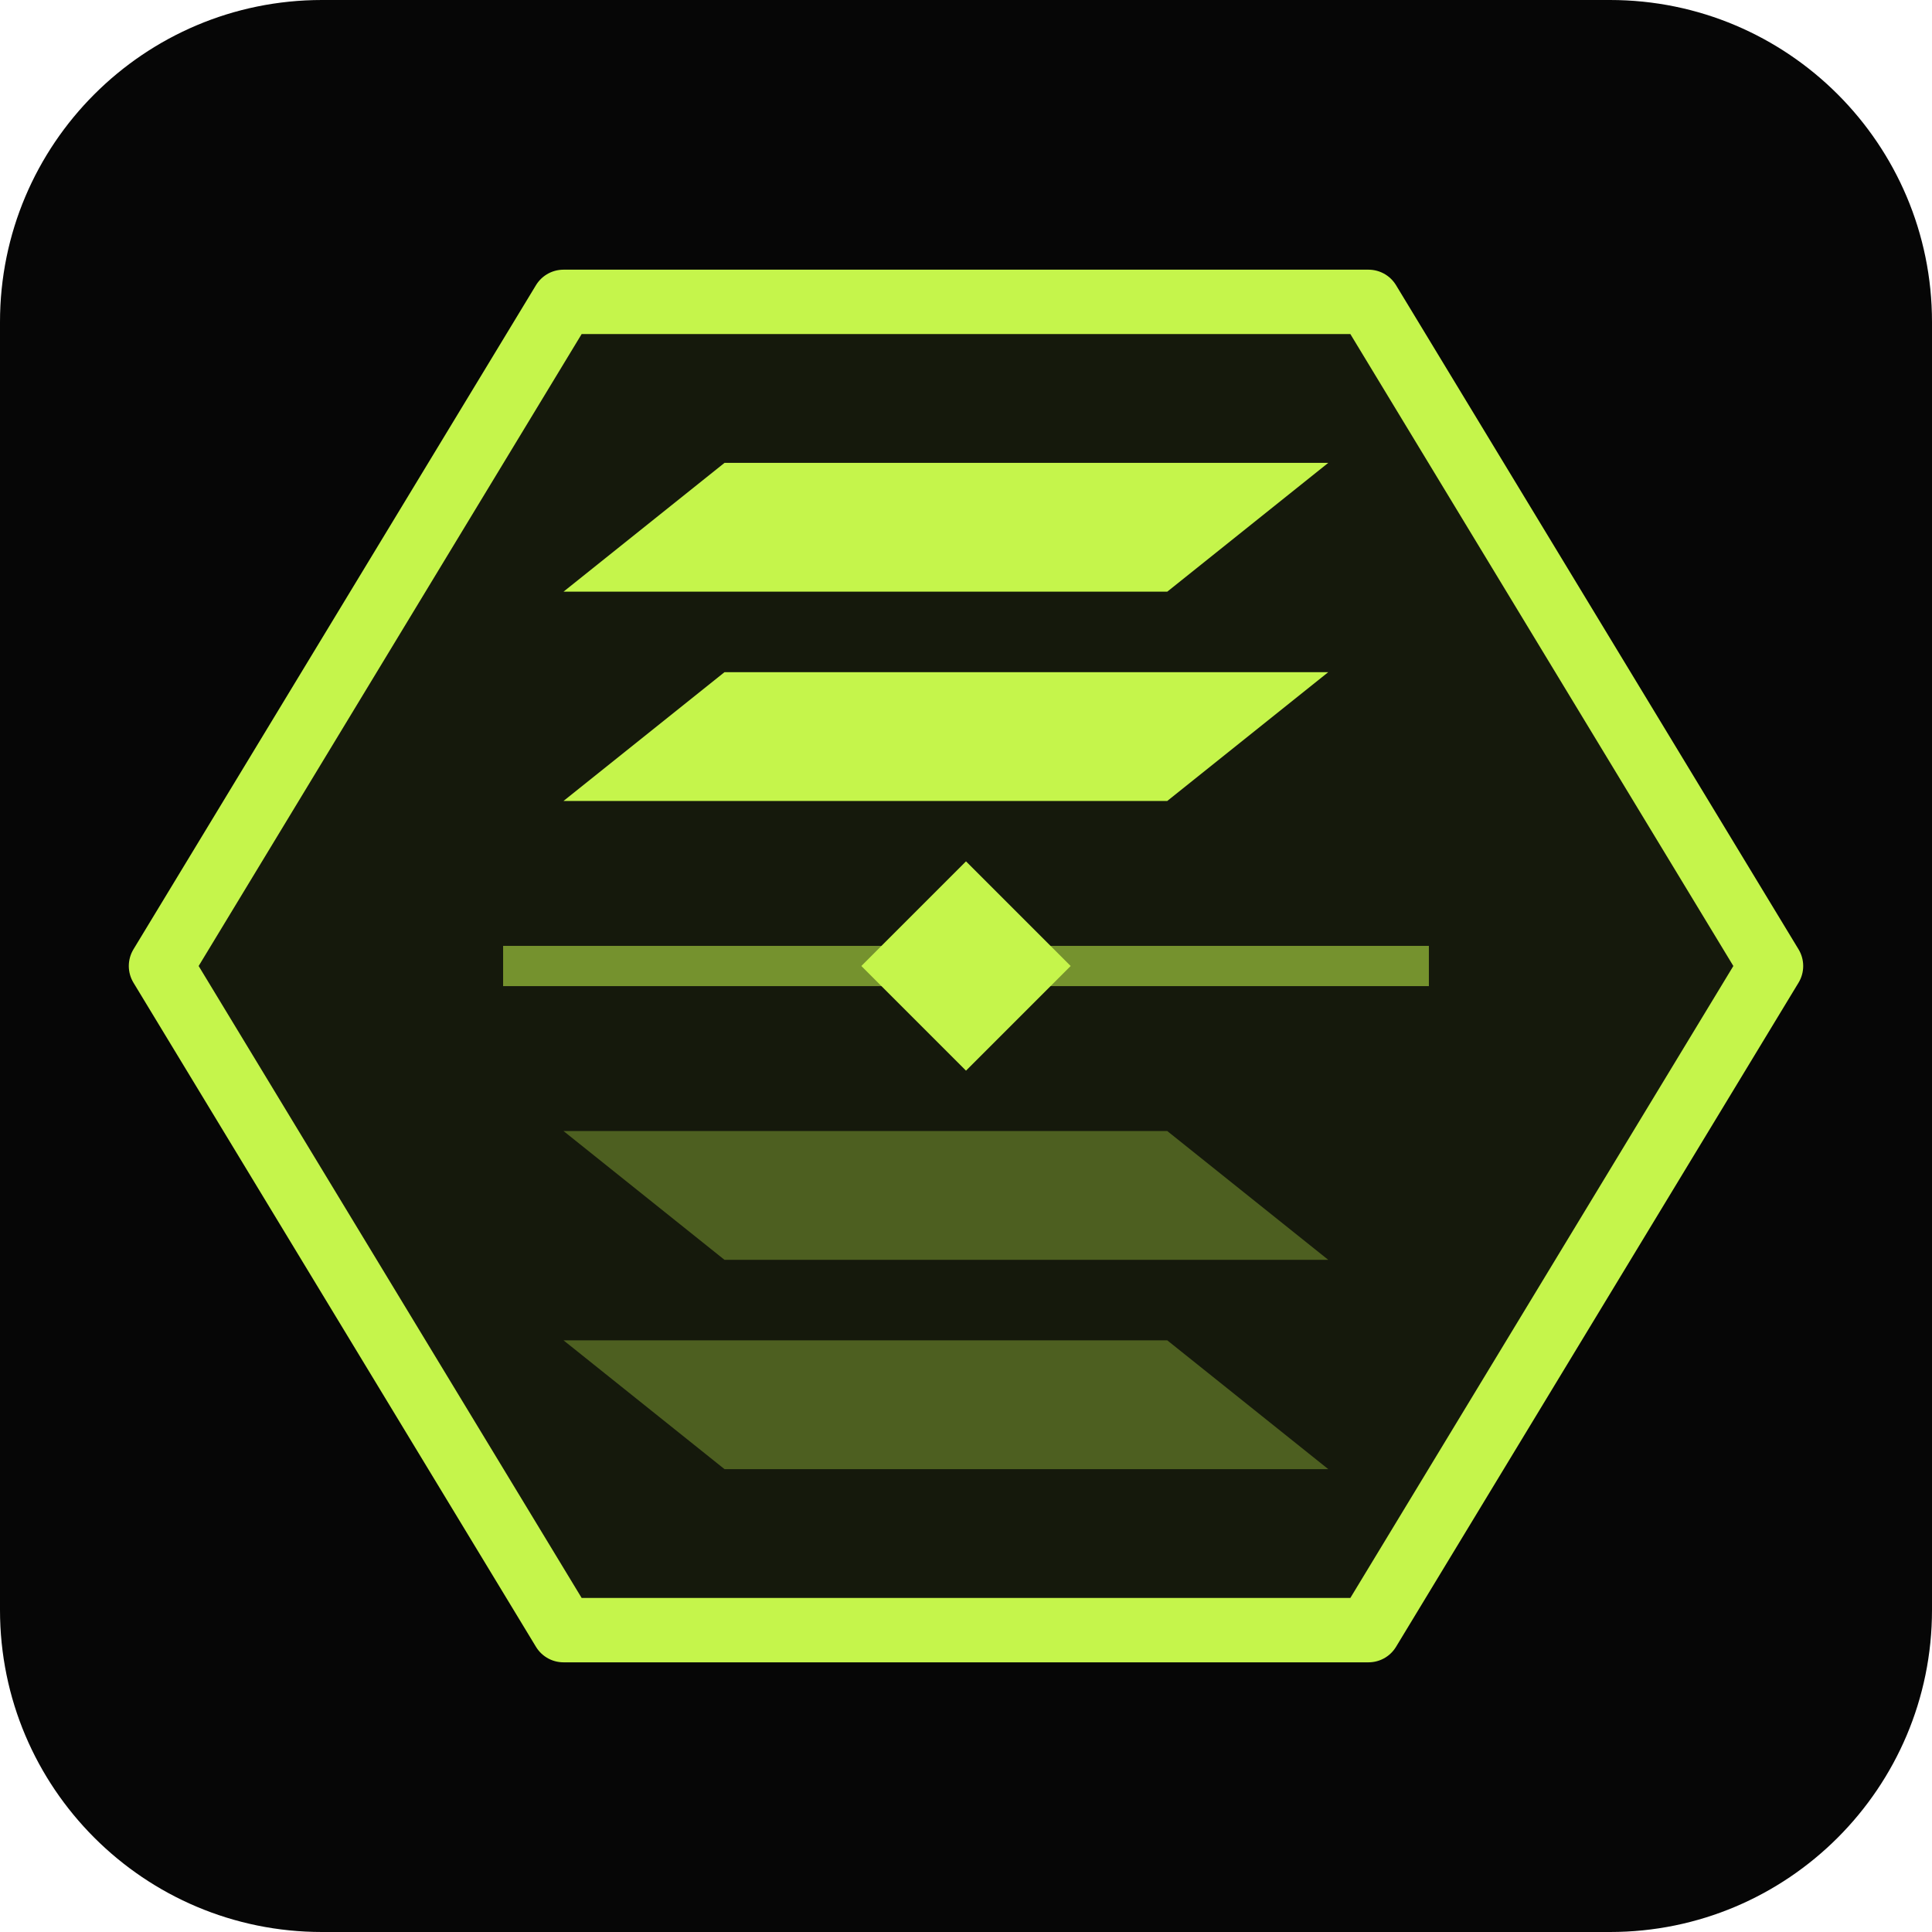
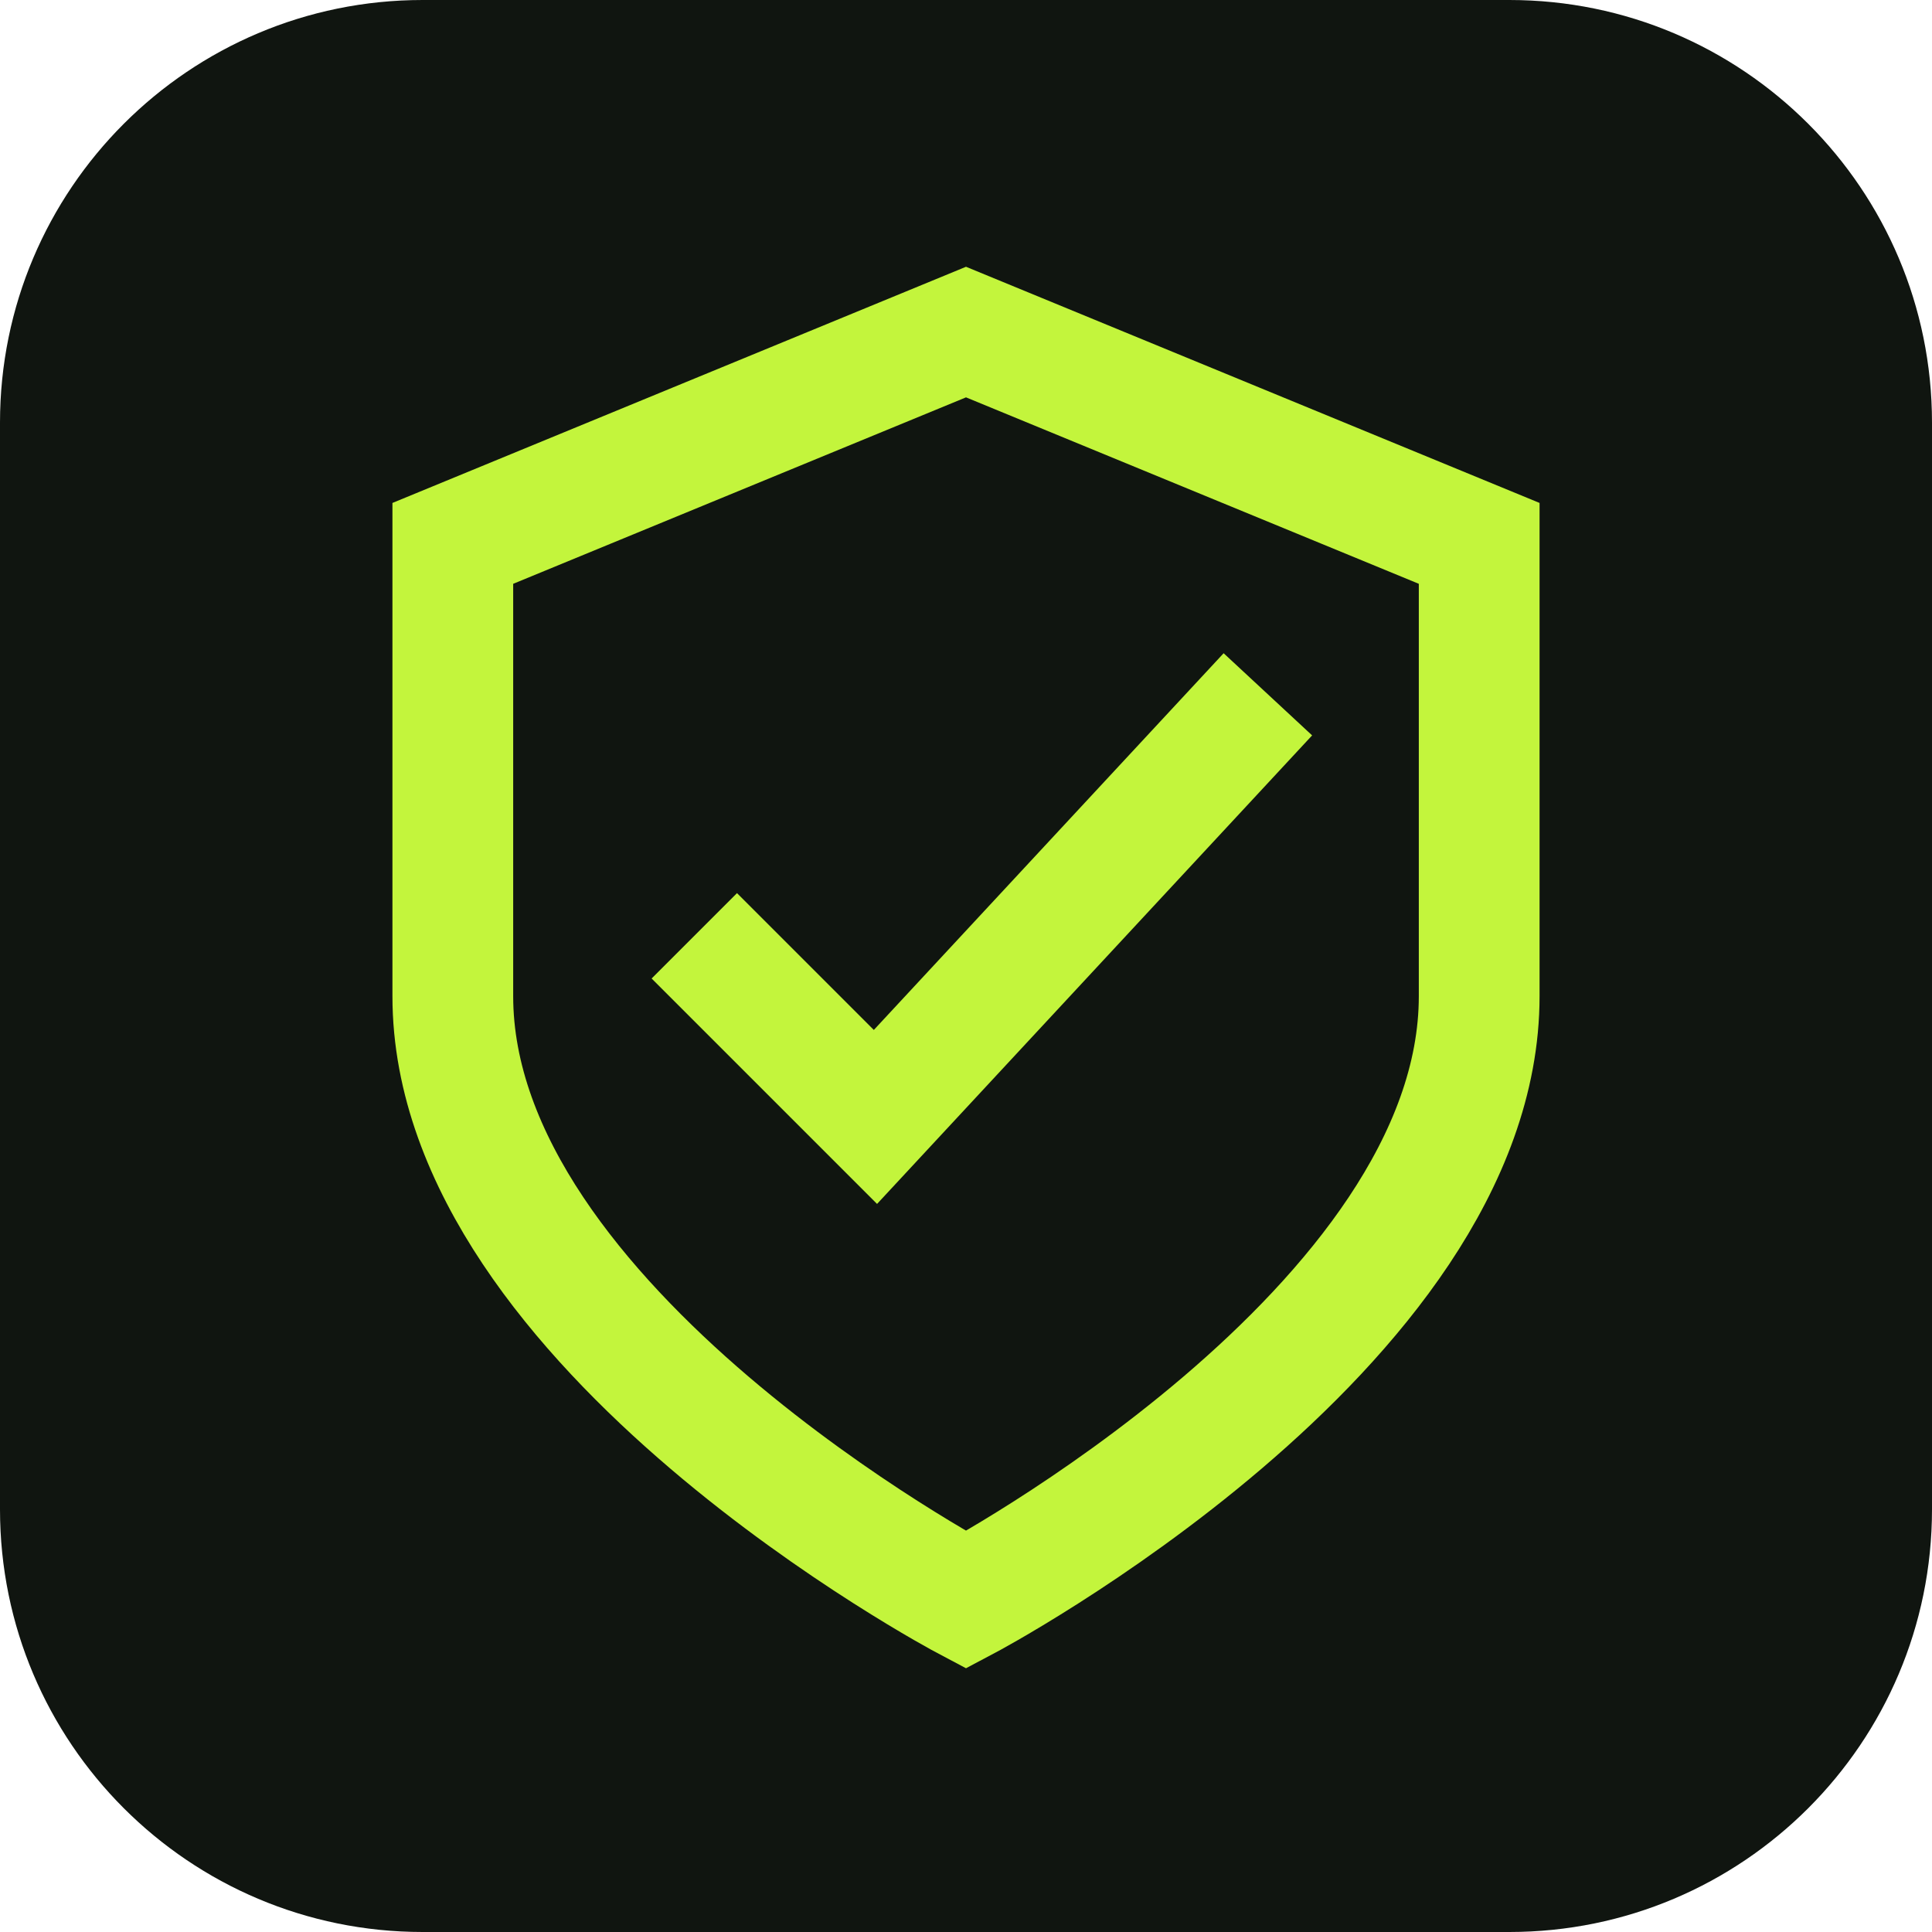
- <svg xmlns="http://www.w3.org/2000/svg" width="48" height="48" viewBox="0 0 48 48" fill="none">
-   <rect width="48" height="48" rx="8" fill="#060606" />
-   <polygon points="44,24 34,7.5 14,7.5 4,24 14,40.5 34,40.5" fill="#c5f54b" fill-opacity="0.08" stroke="#c5f54b" stroke-width="1.6" stroke-linejoin="round" />
-   <polygon points="18,11.5 33,11.5 29,14.7 14,14.7" fill="#c5f54b" />
-   <polygon points="18,16.7 33,16.7 29,19.9 14,19.9" fill="#c5f54b" />
-   <line x1="12.5" y1="24" x2="35.5" y2="24" stroke="#c5f54b" stroke-width="1" stroke-opacity="0.55" />
-   <polygon points="24,21.4 26.6,24 24,26.6 21.4,24" fill="#c5f54b" />
-   <polygon points="18,36.5 33,36.5 29,33.3 14,33.3" fill="#c5f54b" fill-opacity="0.32" />
-   <polygon points="18,31.3 33,31.3 29,28.1 14,28.1" fill="#c5f54b" fill-opacity="0.32" />
+ <svg xmlns="http://www.w3.org/2000/svg" viewBox="0 0 64 64">
+   <rect width="64" height="64" rx="14" fill="#101510" />
+   <path d="M32 11 49 18v15c0 11-17 20-17 20S15 44 15 33V18Z" fill="none" stroke="#c3f53c" stroke-width="4" />
+   <path d="m23 31 6 6 13-14" fill="none" stroke="#c3f53c" stroke-width="4" />
</svg>
